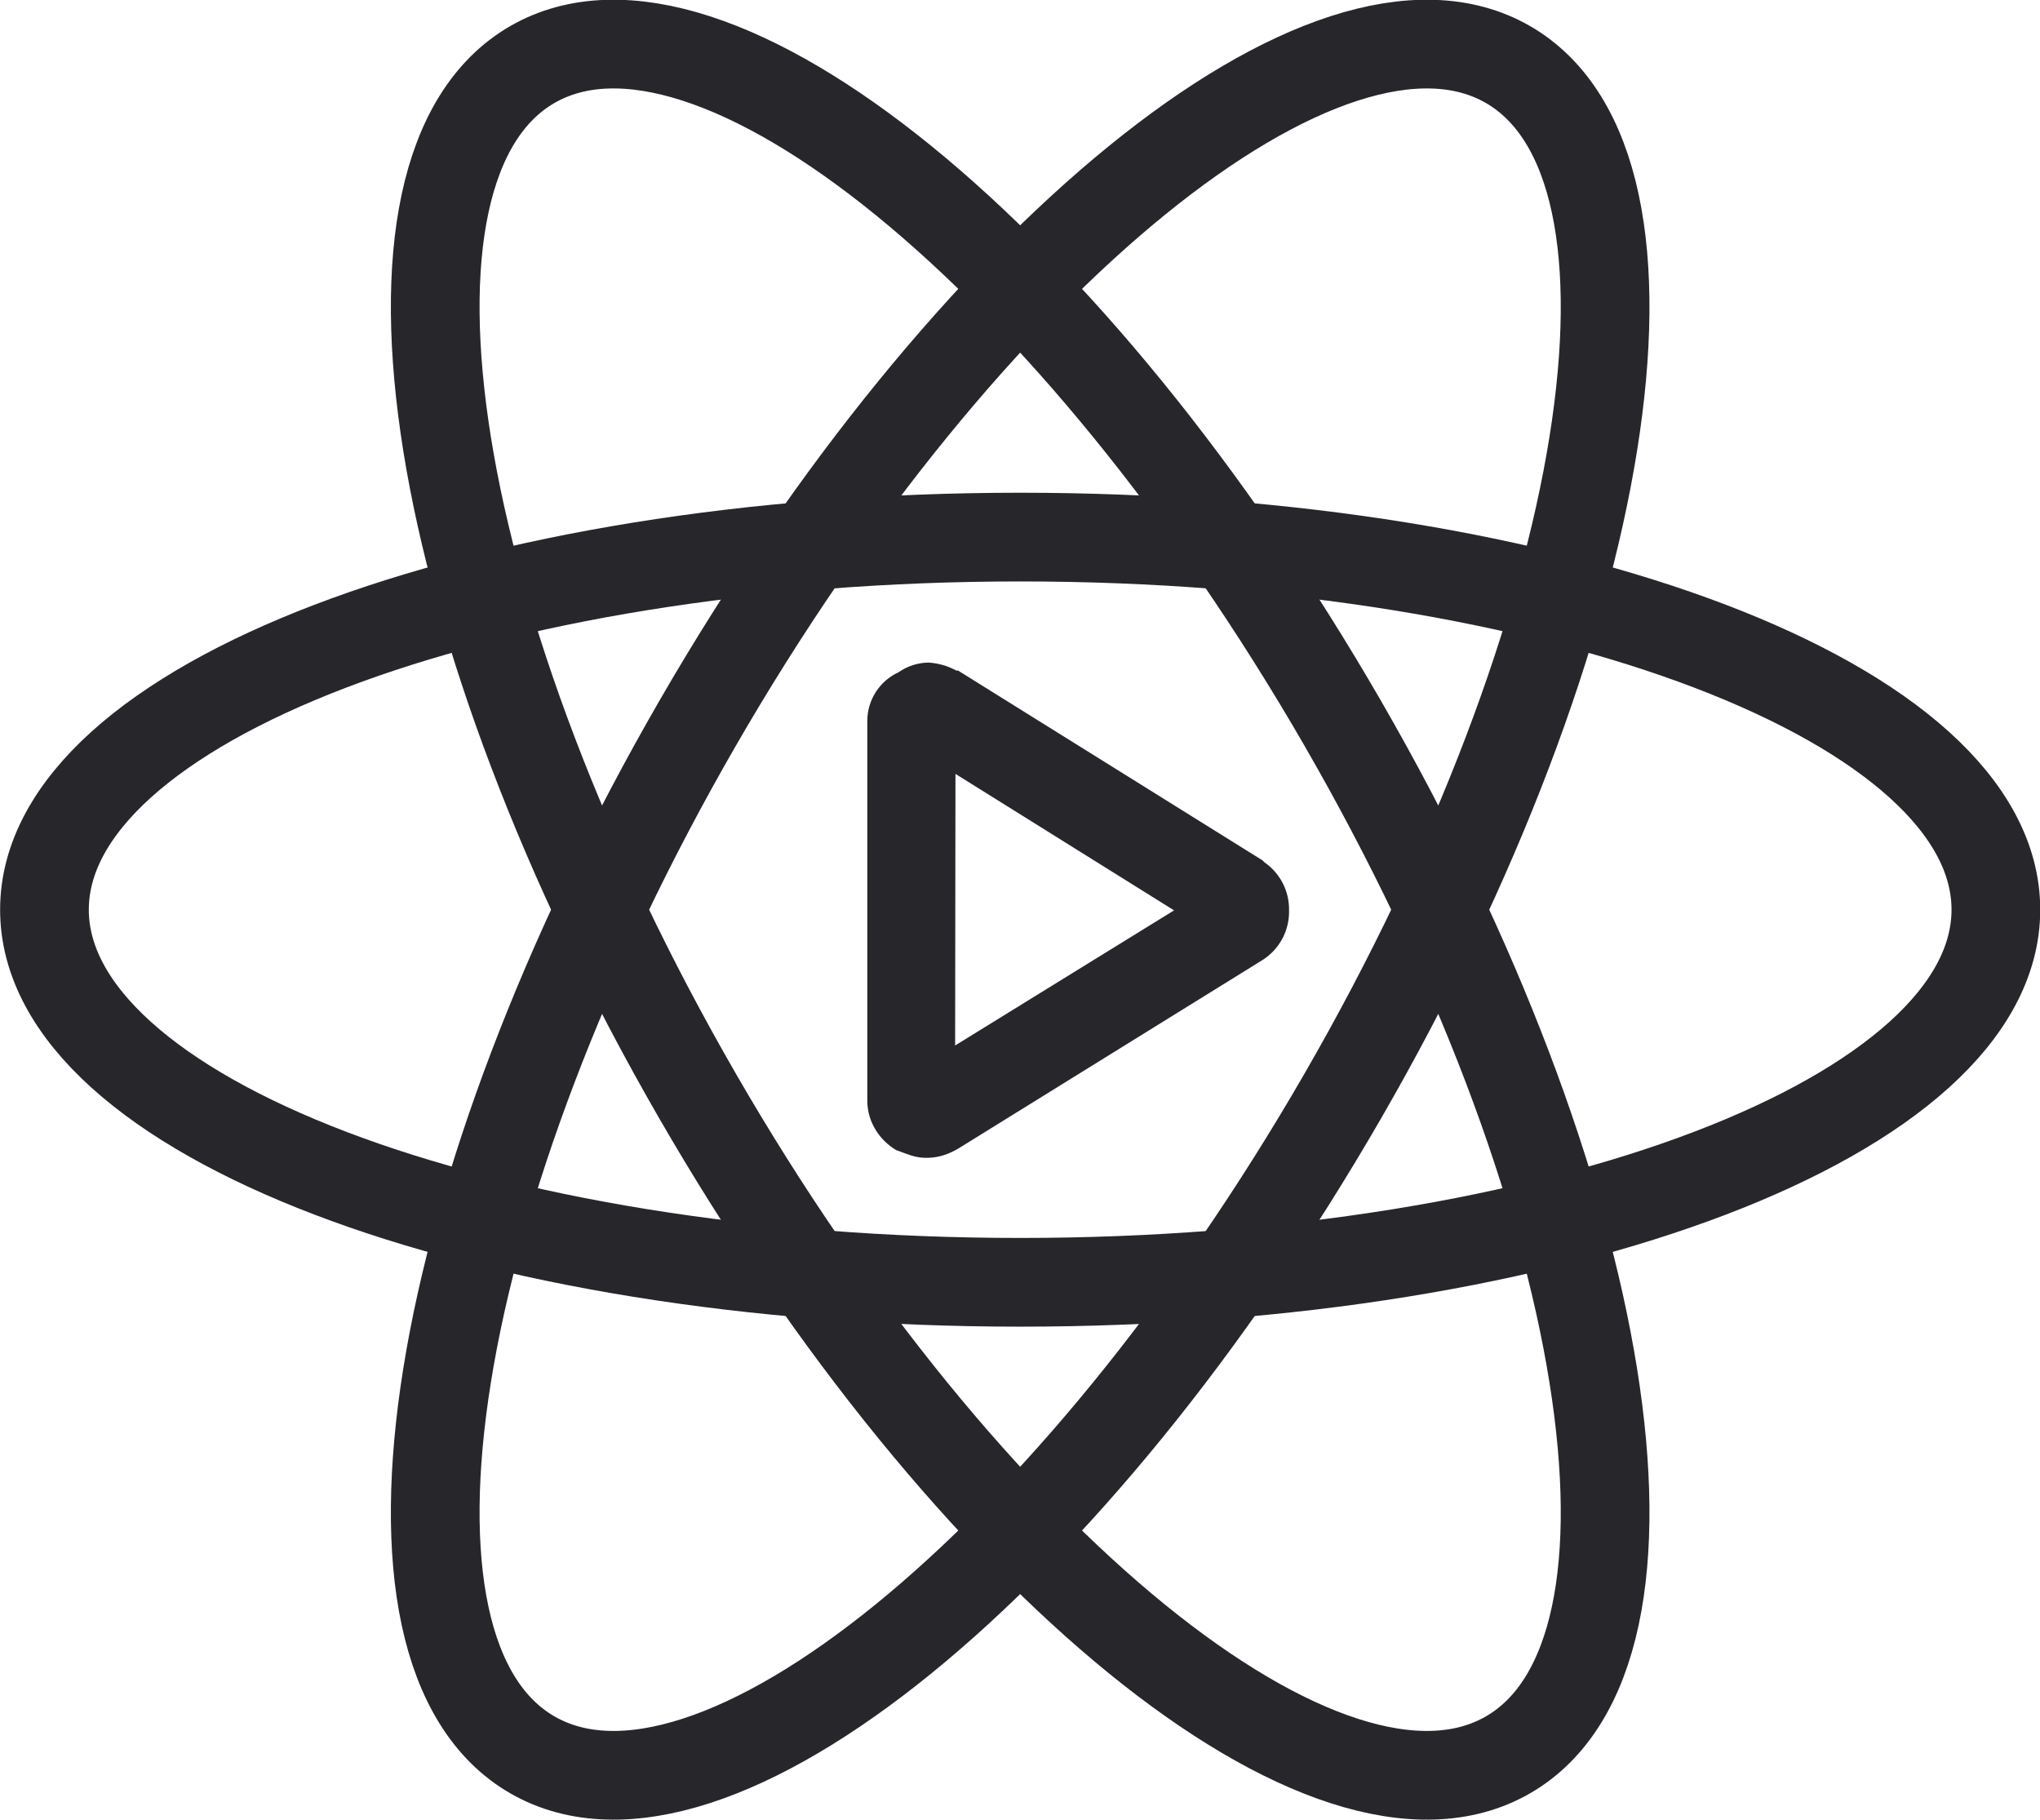
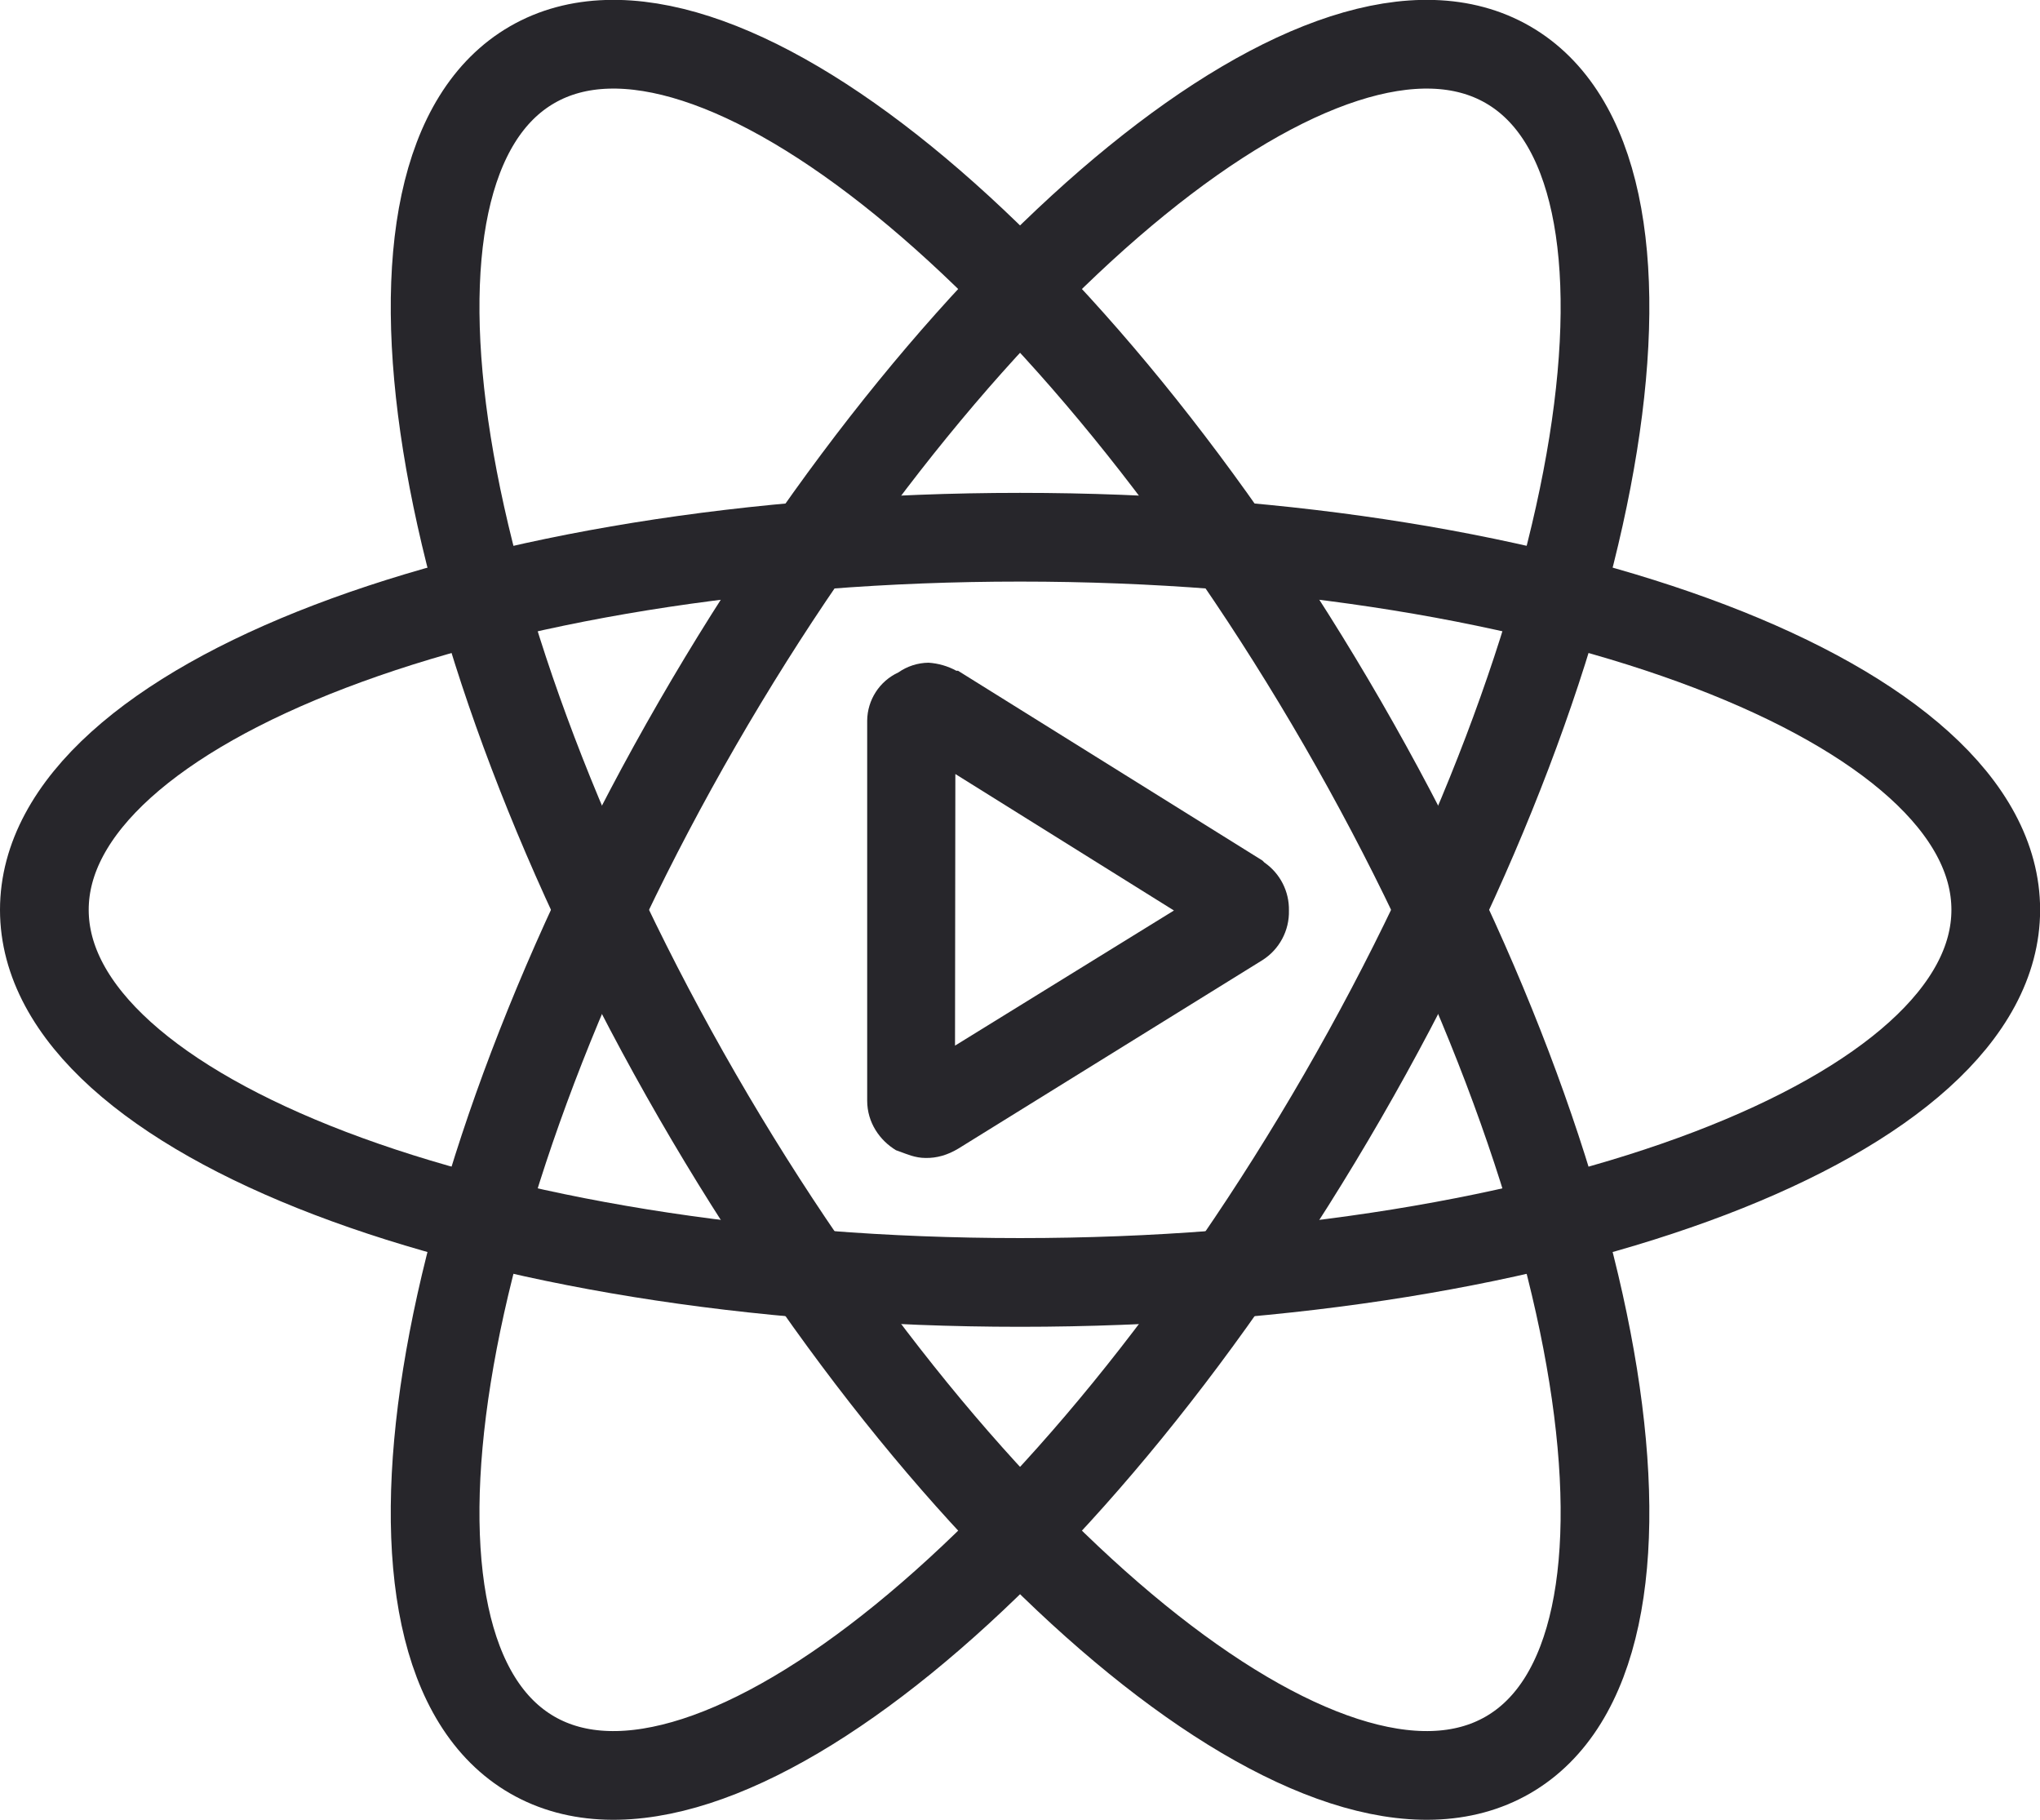
- <svg xmlns="http://www.w3.org/2000/svg" viewBox="0 0 6.085 5.427">
-   <g stroke="#27262b">
-     <g fill="none" transform="translate(3.043 2.713)scale(.26458)">
+ <svg xmlns="http://www.w3.org/2000/svg" version="1.1" viewBox="0 0 6.085 5.427">
+   <g transform="translate(-.00033 .00041158)" stroke="#27262b">
+     <g transform="matrix(.26458 0 0 .26458 3.043 2.713)" fill="none">
      <ellipse rx="11" ry="4.2" />
-       <ellipse rx="11" ry="4.2" transform="rotate(60)" />
-       <ellipse rx="11" ry="4.2" transform="rotate(120)" />
+       <ellipse transform="rotate(60)" rx="11" ry="4.2" />
+       <ellipse transform="rotate(120)" rx="11" ry="4.2" />
    </g>
-     <path fill="#27262b" stroke="none" d="M2.77 1.976a.16.16 0 0 0-.09.029.16.16 0 0 0-.093.144v1.133c0 .066.038.119.086.148l.003.001.011.004c.017.006.043.018.074.018q.05.001.098-.028l.907-.562a.17.17 0 0 0 .079-.148.17.17 0 0 0-.073-.143l-.006-.006L2.858 2h-.001L2.853 2a.2.2 0 0 0-.083-.024m.08.332.652.407-.653.403z" />
+     <path d="m2.77 1.976a0.16 0.16 0 0 0-0.09 0.029 0.16 0.16 0 0 0-0.093 0.144v1.133c0 0.066 0.038 0.119 0.086 0.148l3e-3 1e-3 0.011 4e-3c0.017 6e-3 0.043 0.018 0.074 0.018q0.05 1e-3 0.098-0.028l0.907-0.562a0.17 0.17 0 0 0 0.079-0.148 0.17 0.17 0 0 0-0.073-0.143l-6e-3 -6e-3 -0.908-0.566h-5e-3a0.2 0.2 0 0 0-0.083-0.024m0.08 0.332 0.652 0.407-0.653 0.403z" fill="#27262b" stroke="none" />
  </g>
</svg>
